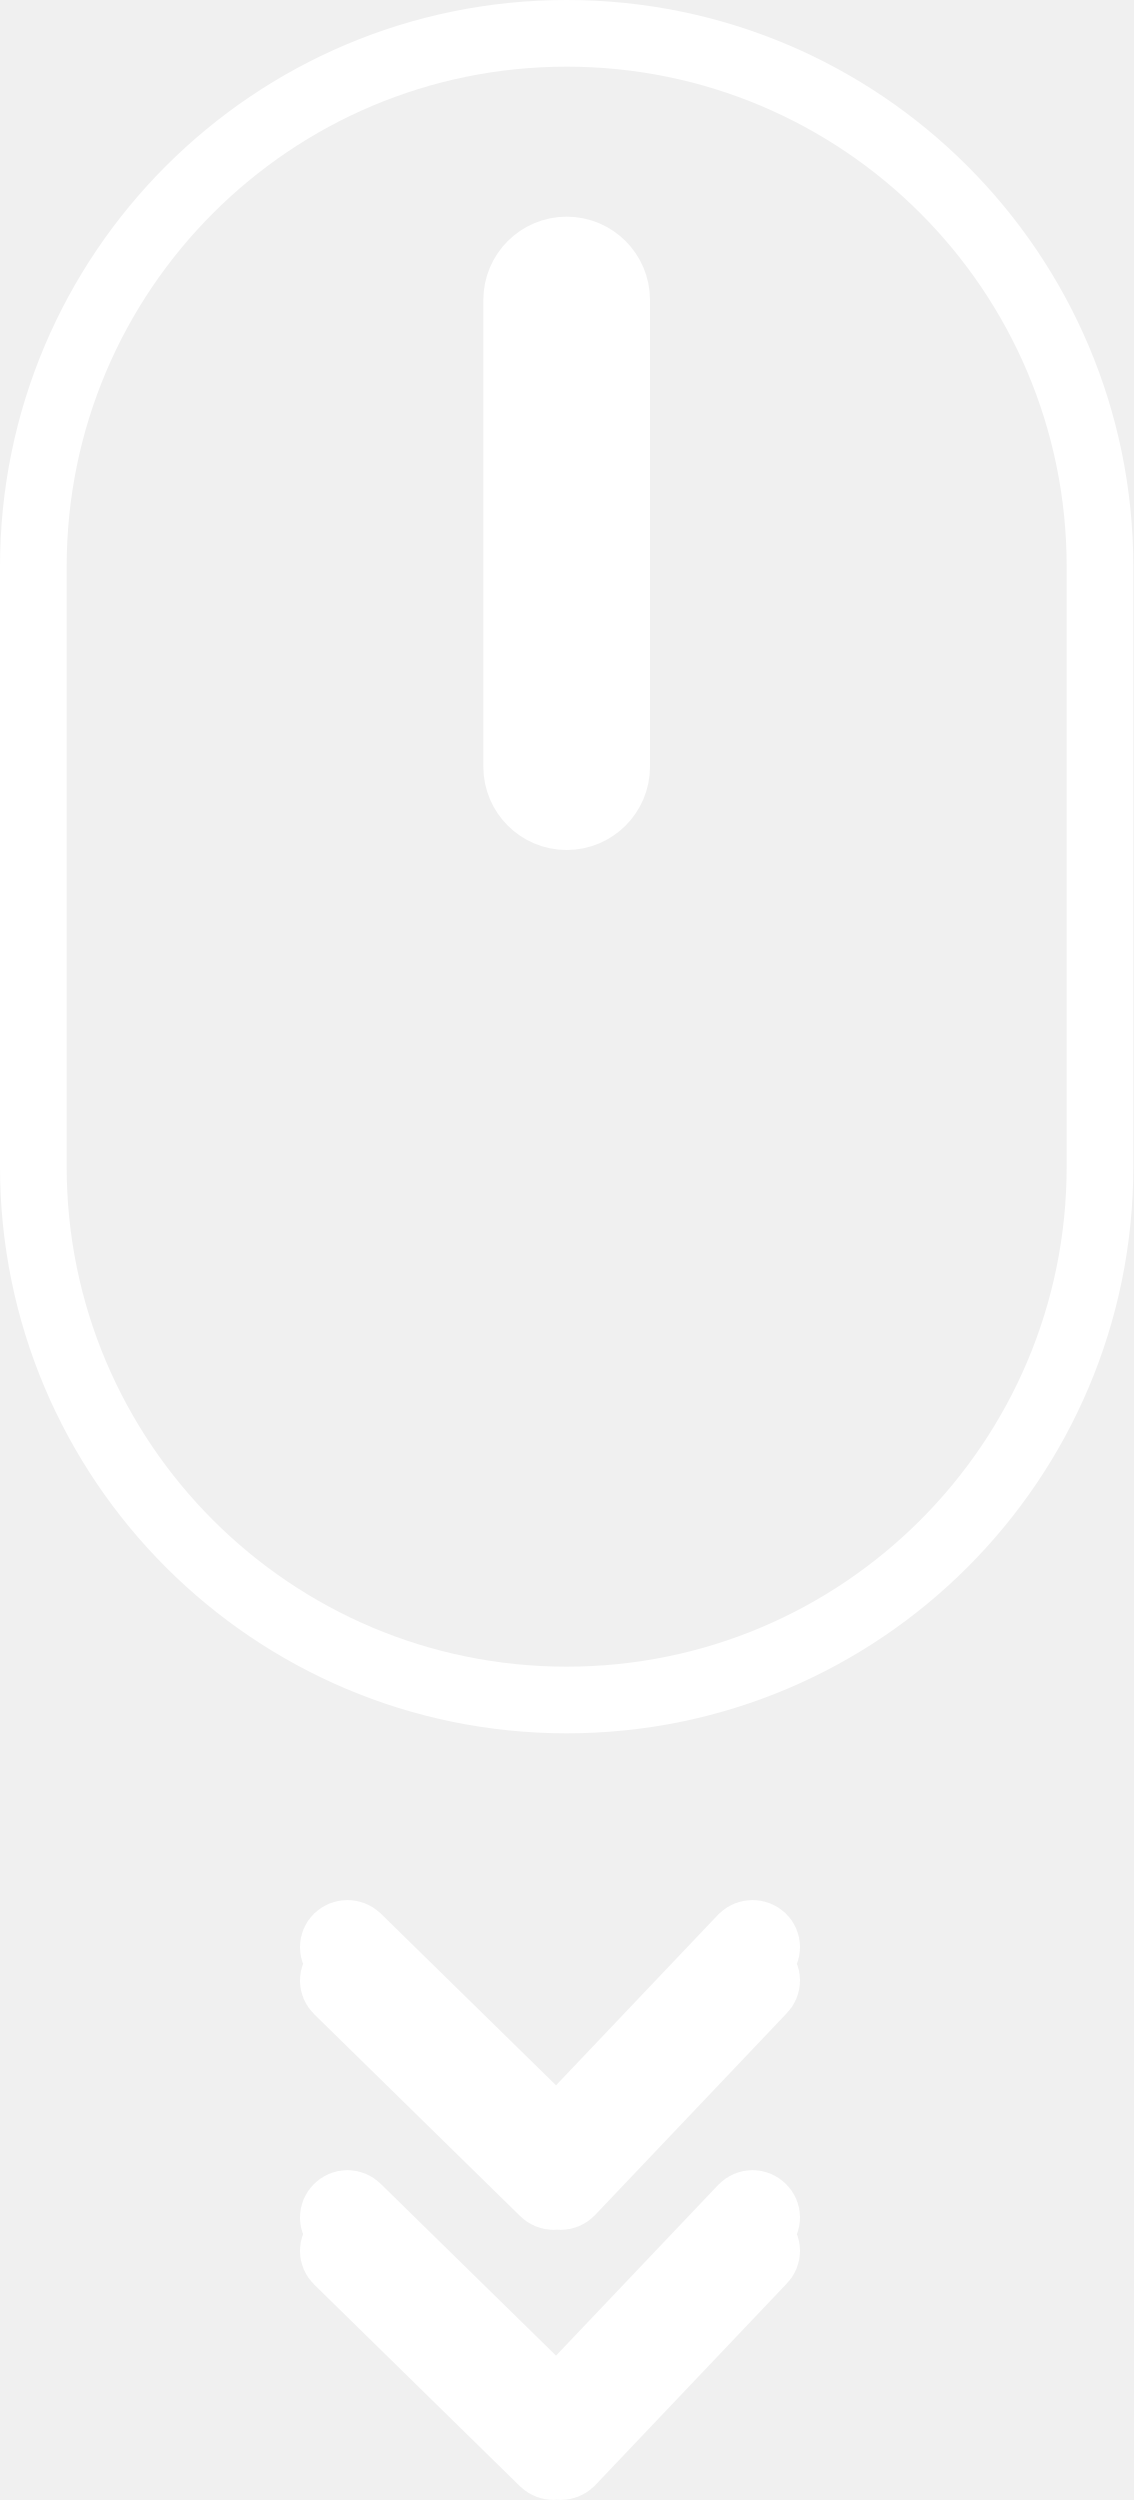
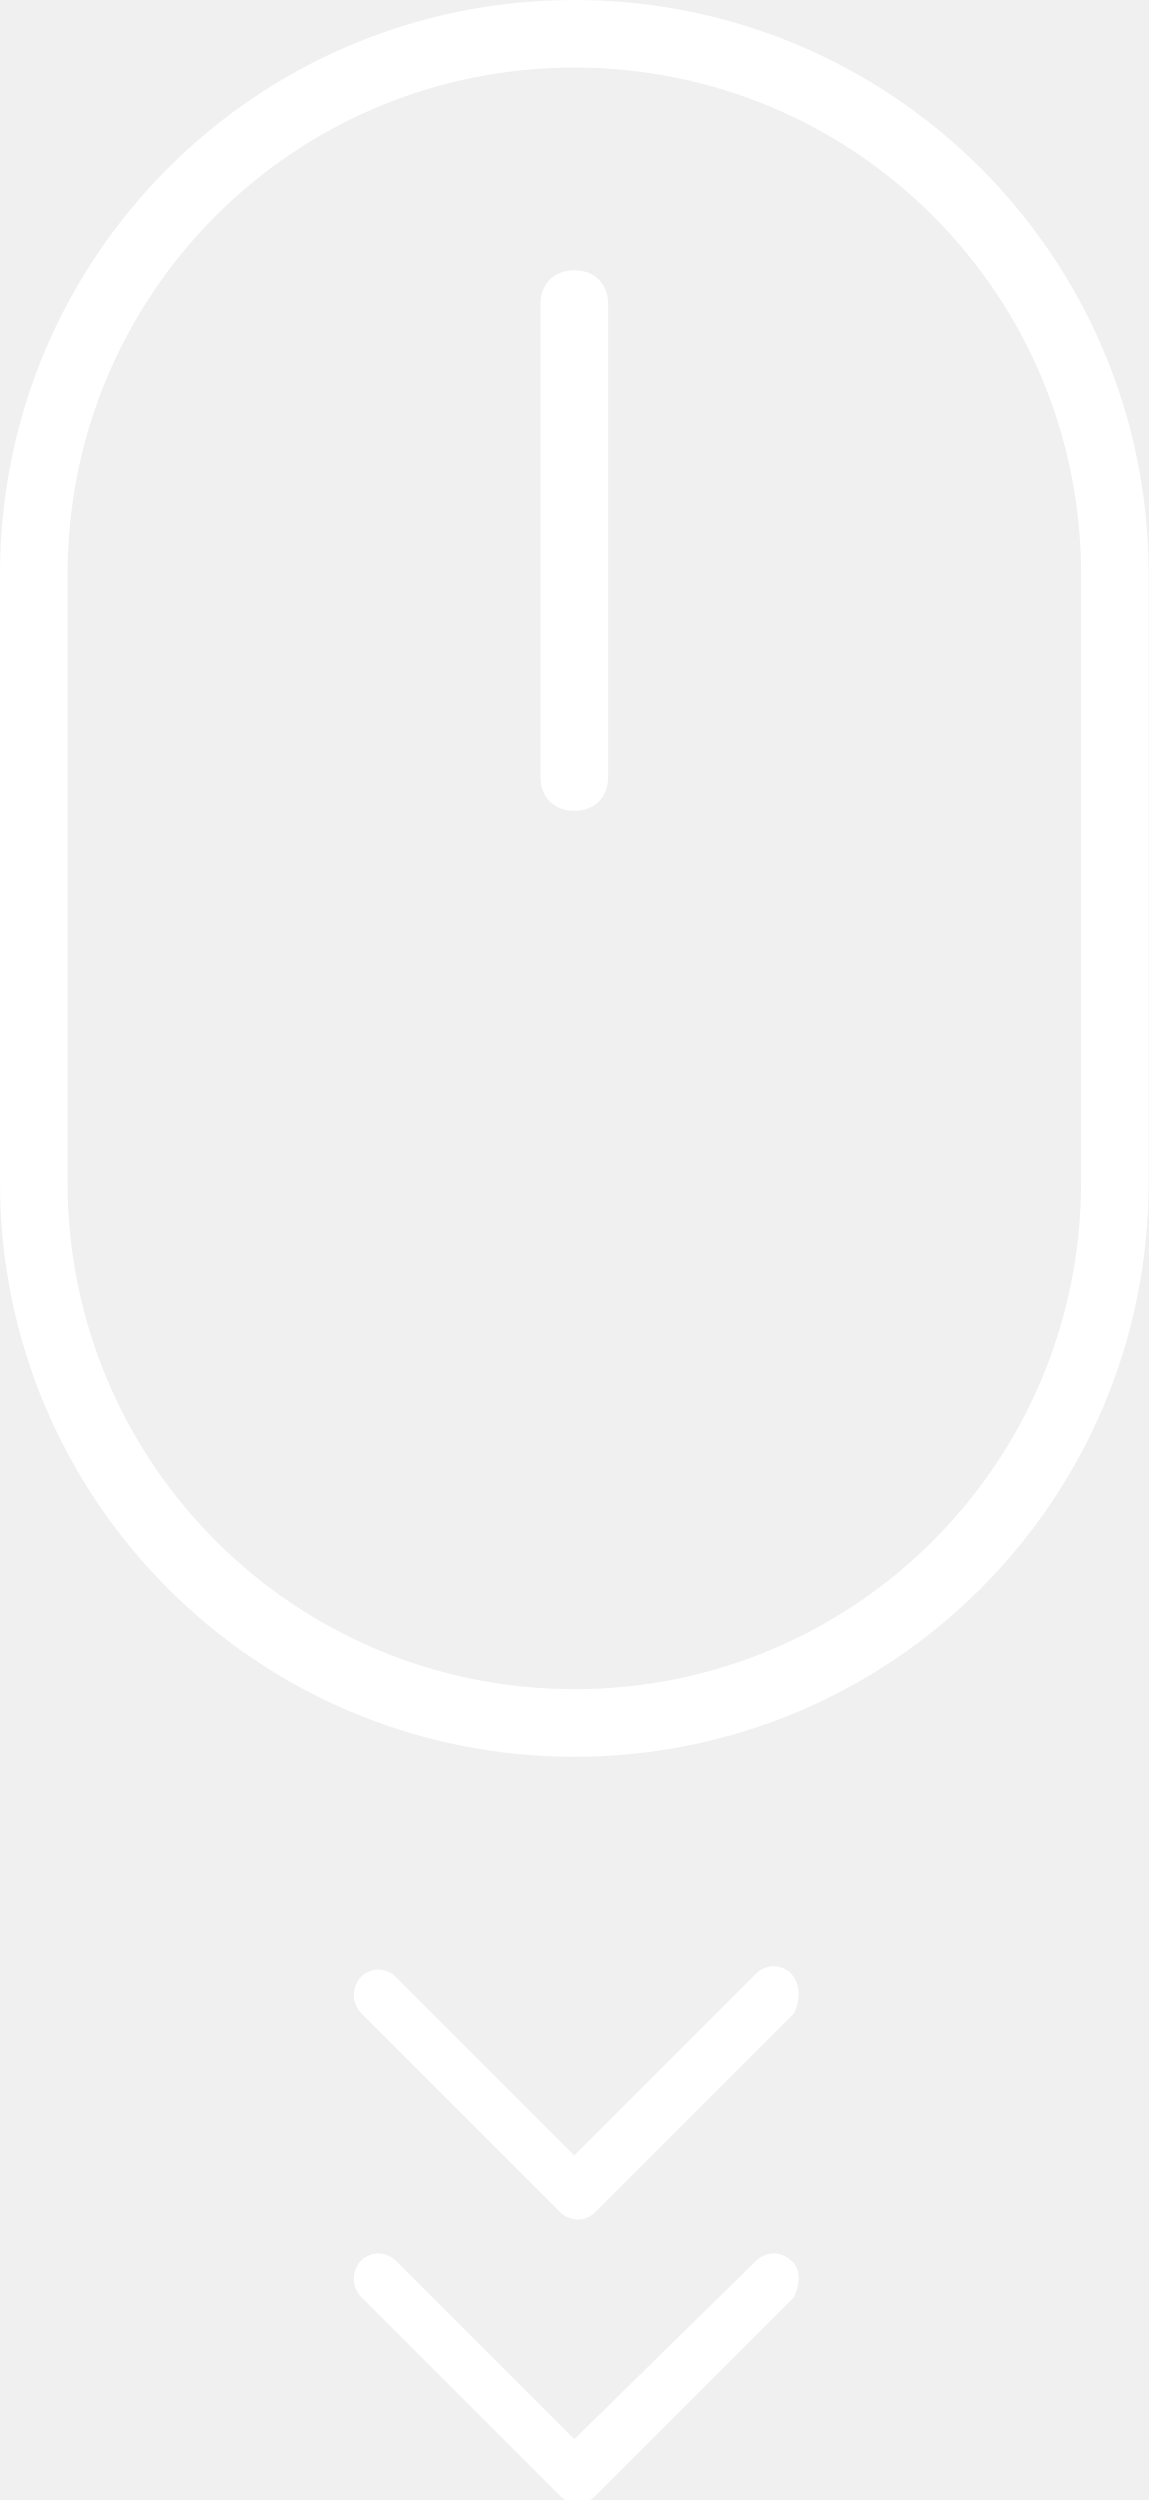
- <svg xmlns="http://www.w3.org/2000/svg" id="mouse_scroll_down_svg" data-name="mouse scroll down svg" width="34" height="75" viewBox="0 0 34 75">
-   <defs>
-     <style>
-       .cls-1, .cls-2, .cls-3 {
-         fill: none;
-         stroke: #fff;
-       }
- 
-       .cls-1, .cls-3 {
-         stroke-width: 2px;
-       }
- 
-       .cls-2 {
-         stroke-width: 3px;
-       }
- 
-       .cls-3 {
-         fill-rule: evenodd;
-       }
-     </style>
-   </defs>
-   <rect id="mouse1" class="cls-1" x="1" y="1" width="32" height="50" rx="16" ry="16" />
-   <rect id="mouse1_scroll" data-name="mouse1 scroll" class="cls-2" x="16" y="8" width="2" height="16" rx="1" ry="1" />
-   <path id="arrow" class="cls-3" d="M971.876,1015.12a0.41,0.41,0,0,1,0,.59l-5.756,6.06a0.42,0.42,0,0,1-.6,0,0.41,0.41,0,0,1,0-.59l5.757-6.06A0.438,0.438,0,0,1,971.876,1015.12Zm-12.753,0a0.439,0.439,0,0,1,.6,0l6.183,6.06a0.41,0.41,0,0,1,0,.59,0.42,0.42,0,0,1-.6,0l-6.183-6.06A0.412,0.412,0,0,1,959.123,1015.12Zm12.753-1a0.41,0.41,0,0,1,0,.59l-5.756,6.06a0.42,0.42,0,0,1-.6,0,0.41,0.41,0,0,1,0-.59l5.757-6.06A0.438,0.438,0,0,1,971.876,1014.12Zm-12.753,0a0.439,0.439,0,0,1,.6,0l6.183,6.06a0.41,0.41,0,0,1,0,.59,0.42,0.42,0,0,1-.6,0l-6.183-6.06A0.412,0.412,0,0,1,959.123,1014.12Z" transform="translate(-949 -956)" />
-   <path id="arrow2" class="cls-3" d="M971.876,1022.23a0.41,0.41,0,0,1,0,.59l-5.756,6.06a0.439,0.439,0,0,1-.6,0,0.41,0.41,0,0,1,0-.59l5.757-6.06A0.419,0.419,0,0,1,971.876,1022.23Zm-12.753,0a0.42,0.42,0,0,1,.6,0l6.183,6.06a0.41,0.41,0,0,1,0,.59,0.439,0.439,0,0,1-.6,0l-6.183-6.06A0.412,0.412,0,0,1,959.123,1022.23Zm12.753,1a0.41,0.41,0,0,1,0,.59l-5.756,6.06a0.439,0.439,0,0,1-.6,0,0.41,0.41,0,0,1,0-.59l5.757-6.06A0.419,0.419,0,0,1,971.876,1023.23Zm-12.753,0a0.42,0.42,0,0,1,.6,0l6.183,6.06a0.41,0.41,0,0,1,0,.59,0.439,0.439,0,0,1-.6,0l-6.183-6.06A0.412,0.412,0,0,1,959.123,1023.23Z" transform="translate(-949 -956)" />
+ <svg xmlns="http://www.w3.org/2000/svg" version="1.1" id="mouse_scroll_down_svg" x="0px" y="0px" viewBox="0 0 34 74" style="enable-background:new 0 0 34 74;" xml:space="preserve">
+   <style type="text/css">
+ 	.st0{fill:#FFFFFF;}
+ 	.st1{display:none;}
+ 	.st2{display:inline;fill:#FFFFFF;}
+ </style>
+   <g id="mouse1">
+     <path class="st0" d="M17,52C7.6,52,0,44.4,0,35V17C0,7.6,7.6,0,17,0s17,7.6,17,17v18C34,44.4,26.4,52,17,52z M17,2   C8.7,2,2,8.7,2,17v18c0,8.3,6.7,15,15,15c8.3,0,15-6.7,15-15V17C32,8.7,25.3,2,17,2z" />
+   </g>
+   <g id="mouse1_scroll">
+     <path class="st0" d="M17,8c-0.6,0-1,0.4-1,1v14c0,0.6,0.4,1,1,1s1-0.4,1-1V9C18,8.4,17.6,8,17,8L17,8z" />
+   </g>
+   <g id="arrow" class="st1">
+     <path class="st2" d="M10.4,58c-0.1,0-0.2,0-0.3,0.1c0,0,0,0,0,0c-0.2,0.2-0.2,0.4,0,0.6l0.3,0.3c0,0,0,0,0,0c0.1,0,0.2,0,0.3,0.1   l5.9,5.8c0,0,0.1,0,0.1,0c-0.1,0-0.1-0.1-0.2-0.1c0,0,0,0,0,0c-0.2-0.2-0.2-0.4,0-0.6c0,0,0,0,0,0l0.2-0.2l-6-5.9   C10.6,58,10.5,58,10.4,58L10.4,58z M22.6,58c-0.1,0-0.2,0-0.3,0.1L16.7,64l0.2,0.2c0.2,0.2,0.2,0.4,0,0.6c0,0,0,0,0,0   c-0.1,0.1-0.1,0.1-0.2,0.1c0,0,0.1,0,0.1,0l5.5-5.8c0.1-0.1,0.2-0.1,0.3-0.1c0,0,0,0,0,0l0.3-0.3c0,0,0,0,0,0   c0.2-0.2,0.2-0.4,0-0.6C22.8,58,22.7,58,22.6,58L22.6,58z M10.4,59c-0.1,0-0.2,0-0.3,0.1c0,0,0,0,0,0c-0.2,0.2-0.2,0.4,0,0.6   l6.2,6.1c0,0,0,0,0,0c0.1,0.1,0.2,0.1,0.3,0.1c0,0,0.1,0,0.1,0c-0.1,0-0.1-0.1-0.2-0.1c0,0,0,0,0,0c-0.2-0.2-0.2-0.4,0-0.6   c0,0,0,0,0,0l0.2-0.2l-0.1-0.1c0,0,0,0,0,0c-0.1,0-0.2,0-0.3-0.1c0,0,0,0,0,0L10.4,59L10.4,59z M22.6,59l-5.5,5.8   c-0.1,0.1-0.2,0.1-0.3,0.1c0,0,0,0,0,0L16.7,65l0.2,0.2c0.2,0.2,0.2,0.4,0,0.6c0,0,0,0,0,0c-0.1,0.1-0.1,0.1-0.2,0.1   c0,0,0.1,0,0.1,0c0.1,0,0.2,0,0.3-0.1l5.8-6.1c0,0,0,0,0,0c0.2-0.2,0.2-0.4,0-0.6C22.8,59,22.7,59,22.6,59L22.6,59z" />
+   </g>
+   <g id="arrow2" class="st1">
+     <path class="st2" d="M10.4,66.1c-0.1,0-0.2,0-0.3,0.1c0,0,0,0,0,0c-0.2,0.2-0.2,0.4,0,0.6l0.3,0.3c0,0,0,0,0,0c0.1,0,0.2,0,0.3,0.1   c0,0,0,0,0,0l5.9,5.8c0,0,0.1,0,0.1,0c-0.1,0-0.1-0.1-0.2-0.1c-0.2-0.2-0.2-0.4,0-0.6c0,0,0,0,0,0l0.2-0.2l-6-5.9c0,0,0,0,0,0   C10.6,66.1,10.5,66.1,10.4,66.1L10.4,66.1z M22.6,66.1c-0.1,0-0.2,0-0.3,0.1l-5.6,5.9l0.2,0.2c0.2,0.2,0.2,0.4,0,0.6c0,0,0,0,0,0   c-0.1,0.1-0.1,0.1-0.2,0.1c0,0,0.1,0,0.1,0l5.5-5.8c0.1-0.1,0.2-0.1,0.3-0.1c0,0,0,0,0,0l0.3-0.3c0,0,0,0,0,0   c0.2-0.2,0.2-0.4,0-0.6c0,0,0,0,0,0C22.8,66.1,22.7,66.1,22.6,66.1L22.6,66.1z M10.4,67.1c-0.1,0-0.2,0-0.3,0.1c0,0,0,0,0,0   c-0.2,0.2-0.2,0.4,0,0.6l6.2,6.1c0.1,0.1,0.2,0.1,0.3,0.1c0,0,0.1,0,0.1,0c-0.1,0-0.1-0.1-0.2-0.1c-0.2-0.2-0.2-0.4,0-0.6   c0,0,0,0,0,0l0.2-0.2L16.6,73c0,0,0,0,0,0c-0.1,0-0.2,0-0.3-0.1L10.4,67.1L10.4,67.1z M22.6,67.1l-5.5,5.8C17,73,16.9,73,16.8,73   c0,0,0,0,0,0l-0.1,0.1l0.2,0.2c0.2,0.2,0.2,0.4,0,0.6c0,0,0,0,0,0c-0.1,0.1-0.1,0.1-0.2,0.1c0,0,0.1,0,0.1,0c0.1,0,0.2,0,0.3-0.1   l5.8-6.1c0,0,0,0,0,0c0.2-0.2,0.2-0.4,0-0.6c0,0,0,0,0,0C22.8,67.2,22.7,67.1,22.6,67.1L22.6,67.1z" />
+   </g>
+   <path class="st0" d="M23.4,58.4c-0.1-0.1-0.3-0.2-0.5-0.2c-0.2,0-0.4,0.1-0.5,0.2L17,63.8l-5.3-5.3c-0.1-0.1-0.3-0.2-0.5-0.2  c-0.2,0-0.4,0.1-0.5,0.2c-0.3,0.3-0.3,0.8,0,1.1l5.9,5.9c0.1,0.1,0.3,0.2,0.5,0.2c0.2,0,0.4-0.1,0.5-0.2c0,0,0,0,0,0c0,0,0,0,0,0  l5.9-5.9C23.7,59.2,23.7,58.7,23.4,58.4z" />
+   <path class="st0" d="M23.4,66.9c-0.1-0.1-0.3-0.2-0.5-0.2c-0.2,0-0.4,0.1-0.5,0.2L17,72.2l-5.3-5.3c-0.1-0.1-0.3-0.2-0.5-0.2  c-0.2,0-0.4,0.1-0.5,0.2c-0.3,0.3-0.3,0.8,0,1.1l5.9,5.9c0.1,0.1,0.3,0.2,0.5,0.2c0.2,0,0.4-0.1,0.5-0.2c0,0,0,0,0,0c0,0,0,0,0,0  l5.9-5.9C23.7,67.6,23.7,67.1,23.4,66.9z" />
</svg>
